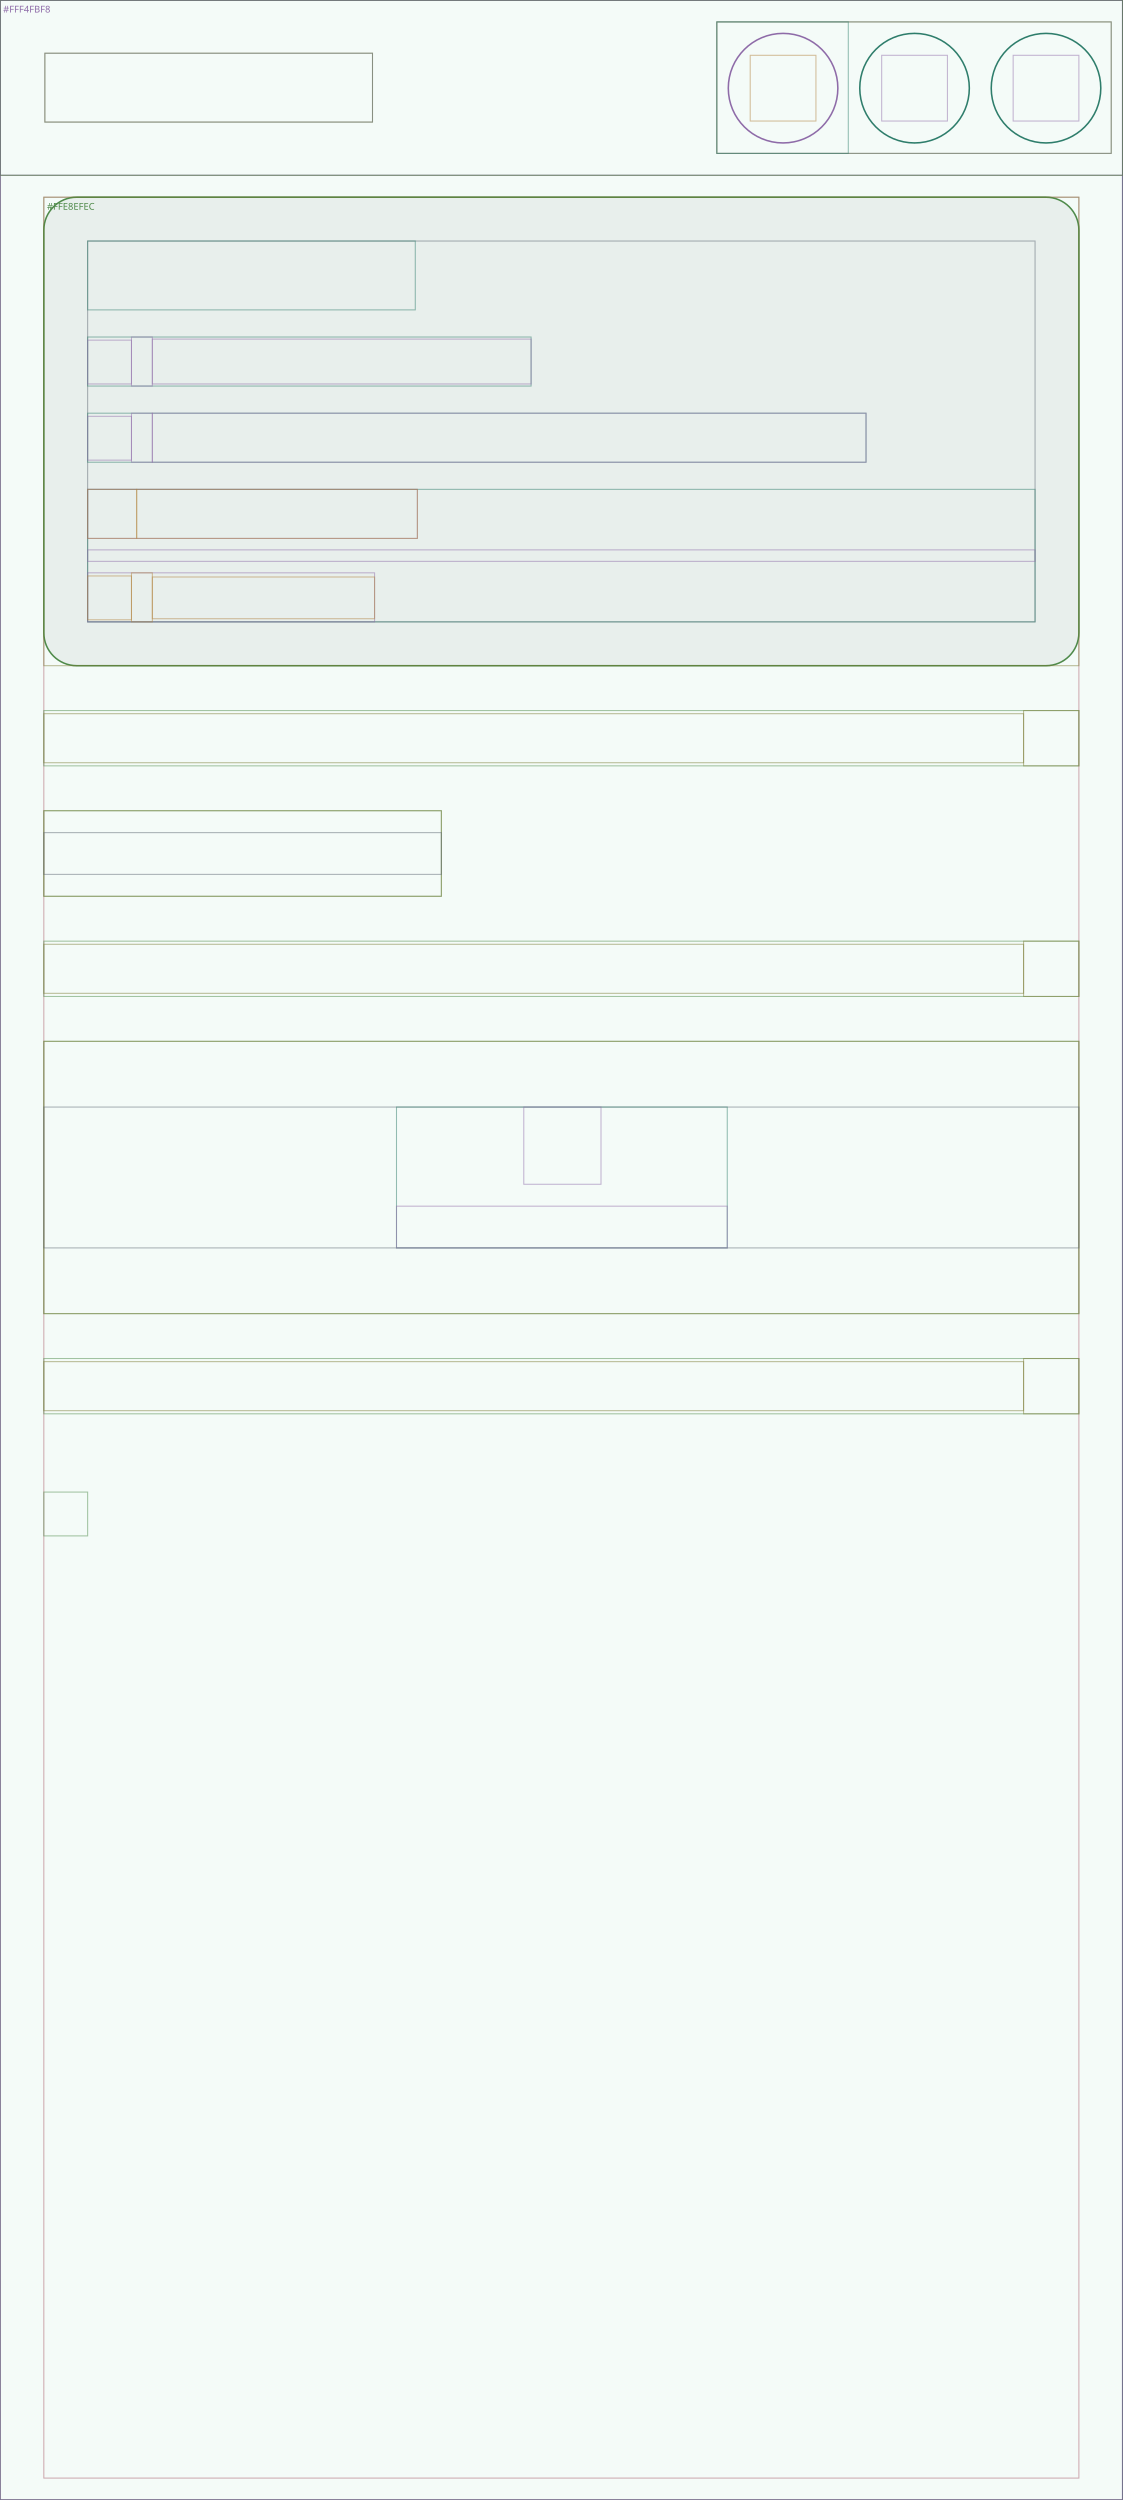
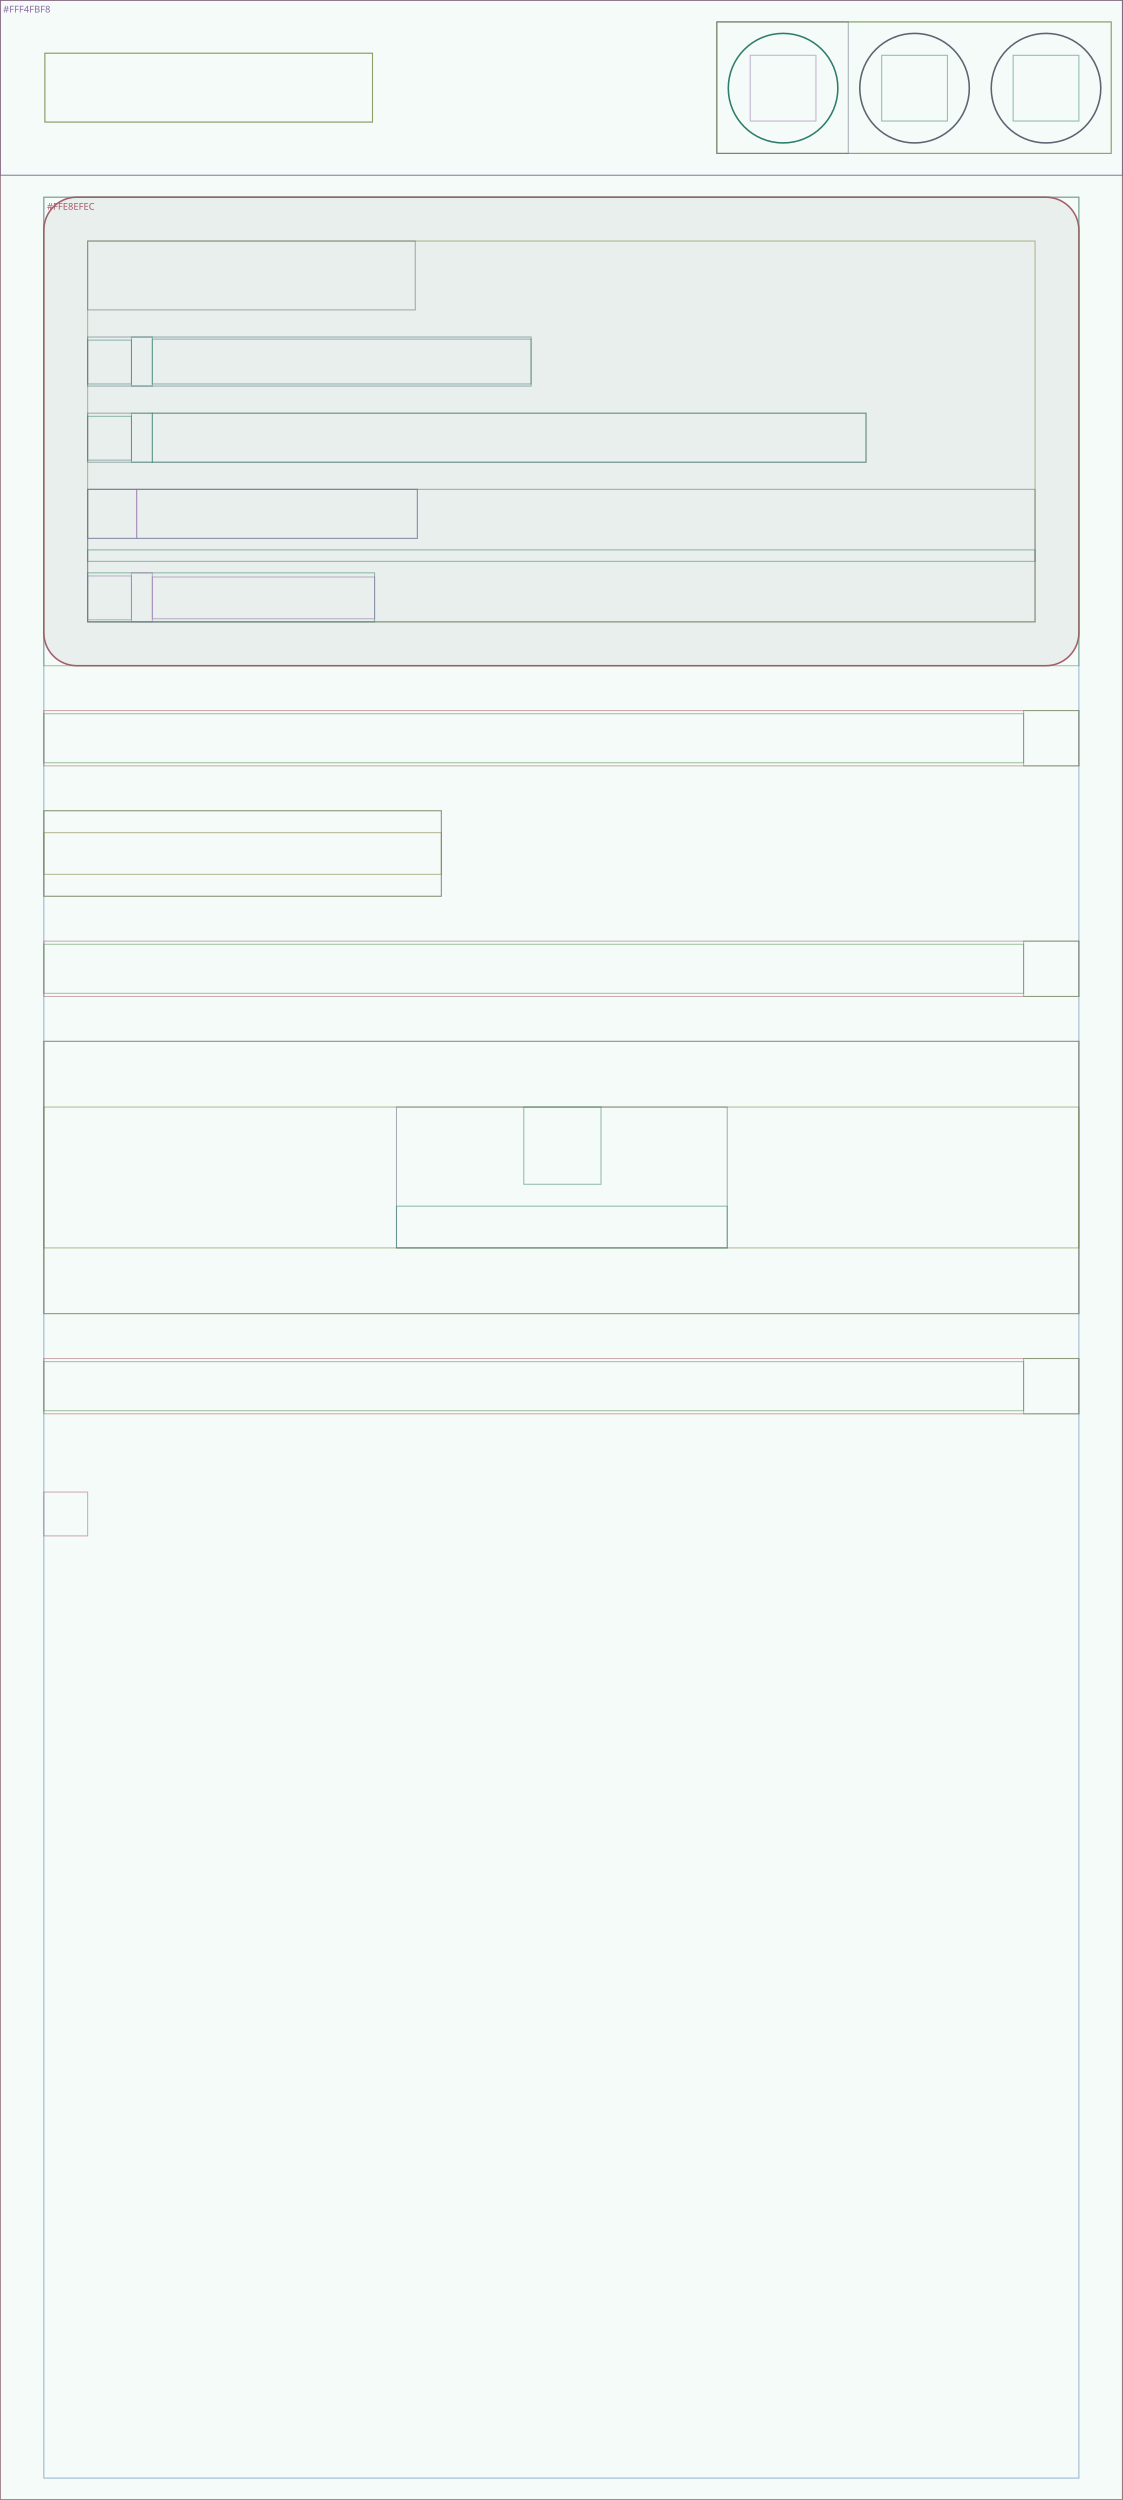
<svg xmlns="http://www.w3.org/2000/svg" viewBox="0 0 1076 2396" width="1076" height="2396" role="img" aria-label="Device/NoContacts layout wireframe">
  <rect width="1076" height="2396" fill="#ffffff" />
  <g>
    <rect x="0" y="0" width="1076" height="2396" fill="none" fill-opacity="0" stroke="#5B6470" stroke-width="1" stroke-opacity="0.5" />
  </g>
  <g>
    <rect x="0" y="0" width="1076" height="2396" fill="none" fill-opacity="0" stroke="#2E7D6B" stroke-width="1" stroke-opacity="0.5" />
  </g>
  <g>
    <rect x="0" y="0" width="1076" height="2396" fill="#F4FBF8" fill-opacity="1" stroke="#8E6BA8" stroke-width="1.5" stroke-opacity="1" />
    <text x="3" y="12" font-family="system-ui, sans-serif" font-size="9" fill="#8E6BA8">#FFF4FBF8</text>
  </g>
  <g>
    <rect x="0" y="0" width="1076" height="2396" fill="none" fill-opacity="0" stroke="#B0813B" stroke-width="1" stroke-opacity="0.5" />
  </g>
  <g>
-     <rect x="0" y="0" width="1076" height="2396" fill="none" fill-opacity="0" stroke="#3B72A8" stroke-width="1" stroke-opacity="0.5" />
+     <rect x="42" y="189" width="992" height="2186" fill="none" fill-opacity="0" stroke="#3B72A8" stroke-width="1" stroke-opacity="0.5" />
  </g>
  <g>
-     <rect x="42" y="189" width="992" height="2186" fill="none" fill-opacity="0" stroke="#A85B6B" stroke-width="1" stroke-opacity="0.5" />
+     <path d="M73.5,189 H1002.5 A31.5,31.5 0 0 1 1034,220.5 V606.5 A31.5,31.5 0 0 1 1002.5,638 H73.5 A31.5,31.5 0 0 1 42,606.5 V220.5 A31.5,31.5 0 0 1 73.5,189 Z" fill="#E8EFEC" fill-opacity="1" stroke="#A85B6B" stroke-width="1.5" stroke-opacity="1" />
+     <text x="45" y="201" font-family="system-ui, sans-serif" font-size="9" fill="#A85B6B">#FFE8EFEC</text>
  </g>
  <g>
-     <path d="M73.5,189 H1002.5 A31.5,31.5 0 0 1 1034,220.5 V606.5 A31.5,31.5 0 0 1 1002.5,638 H73.5 A31.5,31.5 0 0 1 42,606.5 V220.5 A31.5,31.5 0 0 1 73.5,189 Z" fill="#E8EFEC" fill-opacity="1" stroke="#4F8A4A" stroke-width="1.5" stroke-opacity="1" />
-     <text x="45" y="201" font-family="system-ui, sans-serif" font-size="9" fill="#4F8A4A">#FFE8EFEC</text>
+     <rect x="42" y="189" width="992" height="449" fill="none" fill-opacity="0" stroke="#4F8A4A" stroke-width="1" stroke-opacity="0.5" />
  </g>
  <g>
-     <rect x="42" y="189" width="992" height="449" fill="none" fill-opacity="0" stroke="#7A7A33" stroke-width="1" stroke-opacity="0.5" />
+     <rect x="84" y="231" width="908" height="365" fill="none" fill-opacity="0" stroke="#7A7A33" stroke-width="1" stroke-opacity="0.5" />
  </g>
  <g>
-     <rect x="84" y="231" width="908" height="365" fill="none" fill-opacity="0" stroke="#5B6470" stroke-width="1" stroke-opacity="0.5" />
+     <rect x="84" y="231" width="314" height="66" fill="none" fill-opacity="0" stroke="#5B6470" stroke-width="1" stroke-opacity="0.5" />
  </g>
  <g>
-     <rect x="84" y="231" width="314" height="66" fill="none" fill-opacity="0" stroke="#2E7D6B" stroke-width="1" stroke-opacity="0.5" />
+     <rect x="84" y="323" width="425" height="47" fill="none" fill-opacity="0" stroke="#5B6470" stroke-width="1" stroke-opacity="0.5" />
  </g>
  <g>
-     <rect x="84" y="323" width="425" height="47" fill="none" fill-opacity="0" stroke="#2E7D6B" stroke-width="1" stroke-opacity="0.5" />
+     <rect x="84" y="326" width="42" height="42" fill="none" fill-opacity="0" stroke="#2E7D6B" stroke-width="1" stroke-opacity="0.5" />
  </g>
  <g>
-     <rect x="84" y="326" width="42" height="42" fill="none" fill-opacity="0" stroke="#8E6BA8" stroke-width="1" stroke-opacity="0.5" />
+     <rect x="126" y="323" width="20" height="47" fill="none" fill-opacity="0" stroke="#2E7D6B" stroke-width="1" stroke-opacity="0.5" />
  </g>
  <g>
-     <rect x="126" y="323" width="20" height="47" fill="none" fill-opacity="0" stroke="#8E6BA8" stroke-width="1" stroke-opacity="0.5" />
+     <rect x="146" y="325" width="363" height="43" fill="none" fill-opacity="0" stroke="#2E7D6B" stroke-width="1" stroke-opacity="0.5" />
  </g>
  <g>
-     <rect x="146" y="325" width="363" height="43" fill="none" fill-opacity="0" stroke="#8E6BA8" stroke-width="1" stroke-opacity="0.5" />
+     <rect x="84" y="396" width="746" height="47" fill="none" fill-opacity="0" stroke="#5B6470" stroke-width="1" stroke-opacity="0.5" />
  </g>
  <g>
-     <rect x="84" y="396" width="746" height="47" fill="none" fill-opacity="0" stroke="#2E7D6B" stroke-width="1" stroke-opacity="0.5" />
+     <rect x="84" y="399" width="42" height="42" fill="none" fill-opacity="0" stroke="#2E7D6B" stroke-width="1" stroke-opacity="0.5" />
  </g>
  <g>
-     <rect x="84" y="399" width="42" height="42" fill="none" fill-opacity="0" stroke="#8E6BA8" stroke-width="1" stroke-opacity="0.5" />
+     <rect x="126" y="396" width="20" height="47" fill="none" fill-opacity="0" stroke="#2E7D6B" stroke-width="1" stroke-opacity="0.5" />
  </g>
  <g>
-     <rect x="126" y="396" width="20" height="47" fill="none" fill-opacity="0" stroke="#8E6BA8" stroke-width="1" stroke-opacity="0.5" />
+     <rect x="146" y="396" width="684" height="47" fill="none" fill-opacity="0" stroke="#2E7D6B" stroke-width="1" stroke-opacity="0.5" />
  </g>
  <g>
-     <rect x="146" y="396" width="684" height="47" fill="none" fill-opacity="0" stroke="#8E6BA8" stroke-width="1" stroke-opacity="0.5" />
+     <rect x="84" y="469" width="908" height="127" fill="none" fill-opacity="0" stroke="#5B6470" stroke-width="1" stroke-opacity="0.5" />
  </g>
  <g>
-     <rect x="84" y="469" width="908" height="127" fill="none" fill-opacity="0" stroke="#2E7D6B" stroke-width="1" stroke-opacity="0.5" />
+     <rect x="84" y="469" width="316" height="47" fill="none" fill-opacity="0" stroke="#2E7D6B" stroke-width="1" stroke-opacity="0.5" />
  </g>
  <g>
-     <rect x="84" y="469" width="316" height="47" fill="none" fill-opacity="0" stroke="#8E6BA8" stroke-width="1" stroke-opacity="0.5" />
+     <rect x="84" y="469" width="47" height="47" fill="none" fill-opacity="0" stroke="#8E6BA8" stroke-width="1" stroke-opacity="0.5" />
  </g>
  <g>
-     <rect x="84" y="469" width="47" height="47" fill="none" fill-opacity="0" stroke="#B0813B" stroke-width="1" stroke-opacity="0.5" />
+     <rect x="131" y="469" width="269" height="47" fill="none" fill-opacity="0" stroke="#8E6BA8" stroke-width="1" stroke-opacity="0.5" />
  </g>
  <g>
-     <rect x="131" y="469" width="269" height="47" fill="none" fill-opacity="0" stroke="#B0813B" stroke-width="1" stroke-opacity="0.5" />
+     <rect x="84" y="527" width="908" height="11" fill="none" fill-opacity="0" stroke="#2E7D6B" stroke-width="1" stroke-opacity="0.5" />
  </g>
  <g>
-     <rect x="84" y="527" width="908" height="11" fill="none" fill-opacity="0" stroke="#8E6BA8" stroke-width="1" stroke-opacity="0.5" />
+     <rect x="84" y="549" width="275" height="47" fill="none" fill-opacity="0" stroke="#2E7D6B" stroke-width="1" stroke-opacity="0.5" />
  </g>
  <g>
-     <rect x="84" y="549" width="275" height="47" fill="none" fill-opacity="0" stroke="#8E6BA8" stroke-width="1" stroke-opacity="0.5" />
+     <rect x="84" y="552" width="42" height="42" fill="none" fill-opacity="0" stroke="#8E6BA8" stroke-width="1" stroke-opacity="0.5" />
  </g>
  <g>
-     <rect x="84" y="552" width="42" height="42" fill="none" fill-opacity="0" stroke="#B0813B" stroke-width="1" stroke-opacity="0.5" />
+     <rect x="126" y="549" width="20" height="47" fill="none" fill-opacity="0" stroke="#8E6BA8" stroke-width="1" stroke-opacity="0.5" />
  </g>
  <g>
-     <rect x="126" y="549" width="20" height="47" fill="none" fill-opacity="0" stroke="#B0813B" stroke-width="1" stroke-opacity="0.5" />
+     <rect x="146" y="553" width="213" height="40" fill="none" fill-opacity="0" stroke="#8E6BA8" stroke-width="1" stroke-opacity="0.5" />
  </g>
  <g>
-     <rect x="146" y="553" width="213" height="40" fill="none" fill-opacity="0" stroke="#B0813B" stroke-width="1" stroke-opacity="0.5" />
+     <rect x="42" y="681" width="992" height="53" fill="none" fill-opacity="0" stroke="#A85B6B" stroke-width="1" stroke-opacity="0.5" />
  </g>
  <g>
-     <rect x="42" y="681" width="992" height="53" fill="none" fill-opacity="0" stroke="#4F8A4A" stroke-width="1" stroke-opacity="0.5" />
+     <rect x="42" y="684" width="939" height="47" fill="none" fill-opacity="0" stroke="#4F8A4A" stroke-width="1" stroke-opacity="0.5" />
  </g>
  <g>
-     <rect x="42" y="684" width="939" height="47" fill="none" fill-opacity="0" stroke="#7A7A33" stroke-width="1" stroke-opacity="0.5" />
+     <rect x="981" y="681" width="53" height="53" fill="none" fill-opacity="0" stroke="#4F8A4A" stroke-width="1" stroke-opacity="0.5" />
  </g>
  <g>
-     <rect x="981" y="681" width="53" height="53" fill="none" fill-opacity="0" stroke="#7A7A33" stroke-width="1" stroke-opacity="0.5" />
+     <rect x="42" y="777" width="381" height="82" fill="none" fill-opacity="0" stroke="#A85B6B" stroke-width="1" stroke-opacity="0.5" />
  </g>
  <g>
    <rect x="42" y="777" width="381" height="82" fill="none" fill-opacity="0" stroke="#4F8A4A" stroke-width="1" stroke-opacity="0.5" />
  </g>
  <g>
-     <rect x="42" y="777" width="381" height="82" fill="none" fill-opacity="0" stroke="#7A7A33" stroke-width="1" stroke-opacity="0.5" />
+     <rect x="42" y="798" width="381" height="40" fill="none" fill-opacity="0" stroke="#7A7A33" stroke-width="1" stroke-opacity="0.5" />
  </g>
  <g>
-     <rect x="42" y="798" width="381" height="40" fill="none" fill-opacity="0" stroke="#5B6470" stroke-width="1" stroke-opacity="0.5" />
+     <rect x="42" y="902" width="992" height="53" fill="none" fill-opacity="0" stroke="#A85B6B" stroke-width="1" stroke-opacity="0.5" />
  </g>
  <g>
-     <rect x="42" y="902" width="992" height="53" fill="none" fill-opacity="0" stroke="#4F8A4A" stroke-width="1" stroke-opacity="0.5" />
+     <rect x="42" y="905" width="939" height="47" fill="none" fill-opacity="0" stroke="#4F8A4A" stroke-width="1" stroke-opacity="0.5" />
  </g>
  <g>
-     <rect x="42" y="905" width="939" height="47" fill="none" fill-opacity="0" stroke="#7A7A33" stroke-width="1" stroke-opacity="0.5" />
+     <rect x="981" y="902" width="53" height="53" fill="none" fill-opacity="0" stroke="#4F8A4A" stroke-width="1" stroke-opacity="0.5" />
  </g>
  <g>
-     <rect x="981" y="902" width="53" height="53" fill="none" fill-opacity="0" stroke="#7A7A33" stroke-width="1" stroke-opacity="0.5" />
+     <rect x="42" y="998" width="992" height="261" fill="none" fill-opacity="0" stroke="#A85B6B" stroke-width="1" stroke-opacity="0.5" />
  </g>
  <g>
    <rect x="42" y="998" width="992" height="261" fill="none" fill-opacity="0" stroke="#4F8A4A" stroke-width="1" stroke-opacity="0.5" />
  </g>
  <g>
-     <rect x="42" y="998" width="992" height="261" fill="none" fill-opacity="0" stroke="#7A7A33" stroke-width="1" stroke-opacity="0.5" />
+     <rect x="42" y="1061" width="992" height="135" fill="none" fill-opacity="0" stroke="#7A7A33" stroke-width="1" stroke-opacity="0.5" />
  </g>
  <g>
-     <rect x="42" y="1061" width="992" height="135" fill="none" fill-opacity="0" stroke="#5B6470" stroke-width="1" stroke-opacity="0.5" />
+     <rect x="380" y="1061" width="317" height="135" fill="none" fill-opacity="0" stroke="#5B6470" stroke-width="1" stroke-opacity="0.5" />
  </g>
  <g>
-     <rect x="380" y="1061" width="317" height="135" fill="none" fill-opacity="0" stroke="#2E7D6B" stroke-width="1" stroke-opacity="0.5" />
+     <rect x="502" y="1061" width="74" height="74" fill="none" fill-opacity="0" stroke="#2E7D6B" stroke-width="1" stroke-opacity="0.5" />
  </g>
  <g>
-     <rect x="502" y="1061" width="74" height="74" fill="none" fill-opacity="0" stroke="#8E6BA8" stroke-width="1" stroke-opacity="0.5" />
+     <rect x="380" y="1156" width="317" height="40" fill="none" fill-opacity="0" stroke="#2E7D6B" stroke-width="1" stroke-opacity="0.5" />
  </g>
  <g>
-     <rect x="380" y="1156" width="317" height="40" fill="none" fill-opacity="0" stroke="#8E6BA8" stroke-width="1" stroke-opacity="0.5" />
+     <rect x="42" y="1302" width="992" height="53" fill="none" fill-opacity="0" stroke="#A85B6B" stroke-width="1" stroke-opacity="0.5" />
  </g>
  <g>
-     <rect x="42" y="1302" width="992" height="53" fill="none" fill-opacity="0" stroke="#4F8A4A" stroke-width="1" stroke-opacity="0.5" />
+     <rect x="42" y="1305" width="939" height="47" fill="none" fill-opacity="0" stroke="#4F8A4A" stroke-width="1" stroke-opacity="0.5" />
  </g>
  <g>
-     <rect x="42" y="1305" width="939" height="47" fill="none" fill-opacity="0" stroke="#7A7A33" stroke-width="1" stroke-opacity="0.5" />
+     <rect x="981" y="1302" width="53" height="53" fill="none" fill-opacity="0" stroke="#4F8A4A" stroke-width="1" stroke-opacity="0.5" />
  </g>
  <g>
-     <rect x="981" y="1302" width="53" height="53" fill="none" fill-opacity="0" stroke="#7A7A33" stroke-width="1" stroke-opacity="0.5" />
-   </g>
-   <g>
-     <rect x="42" y="1430" width="42" height="42" fill="none" fill-opacity="0" stroke="#4F8A4A" stroke-width="1" stroke-opacity="0.5" />
+     <rect x="42" y="1430" width="42" height="42" fill="none" fill-opacity="0" stroke="#A85B6B" stroke-width="1" stroke-opacity="0.5" />
  </g>
  <g>
    <rect x="0" y="0" width="1076" height="168" fill="none" fill-opacity="0" stroke="#3B72A8" stroke-width="1" stroke-opacity="0.5" />
  </g>
  <g>
    <rect x="0" y="0" width="1076" height="168" fill="none" fill-opacity="0" stroke="#A85B6B" stroke-width="1" stroke-opacity="0.5" />
  </g>
  <g>
-     <rect x="0" y="0" width="1076" height="168" fill="none" fill-opacity="0" stroke="#4F8A4A" stroke-width="1" stroke-opacity="0.5" />
+     <rect x="43" y="51" width="314" height="66" fill="none" fill-opacity="0" stroke="#4F8A4A" stroke-width="1" stroke-opacity="0.5" />
  </g>
  <g>
    <rect x="43" y="51" width="314" height="66" fill="none" fill-opacity="0" stroke="#7A7A33" stroke-width="1" stroke-opacity="0.5" />
  </g>
  <g>
-     <rect x="43" y="51" width="314" height="66" fill="none" fill-opacity="0" stroke="#5B6470" stroke-width="1" stroke-opacity="0.5" />
+     <rect x="687" y="21" width="378" height="126" fill="none" fill-opacity="0" stroke="#4F8A4A" stroke-width="1" stroke-opacity="0.5" />
  </g>
  <g>
    <rect x="687" y="21" width="378" height="126" fill="none" fill-opacity="0" stroke="#7A7A33" stroke-width="1" stroke-opacity="0.5" />
  </g>
  <g>
-     <rect x="687" y="21" width="378" height="126" fill="none" fill-opacity="0" stroke="#5B6470" stroke-width="1" stroke-opacity="0.5" />
+     <rect x="687" y="21" width="126" height="126" fill="none" fill-opacity="0" stroke="#5B6470" stroke-width="1" stroke-opacity="0.5" />
  </g>
  <g>
-     <rect x="687" y="21" width="126" height="126" fill="none" fill-opacity="0" stroke="#2E7D6B" stroke-width="1" stroke-opacity="0.5" />
+     <path d="M750.5,32 H750.5 A52.5,52.5 0 0 1 803,84.5 V84.5 A52.5,52.5 0 0 1 750.5,137 H750.5 A52.5,52.5 0 0 1 698,84.5 V84.5 A52.5,52.5 0 0 1 750.5,32 Z" fill="none" fill-opacity="0" stroke="#2E7D6B" stroke-width="1.5" stroke-opacity="1" />
  </g>
  <g>
-     <path d="M750.5,32 H750.5 A52.5,52.5 0 0 1 803,84.5 V84.5 A52.5,52.5 0 0 1 750.5,137 H750.5 A52.5,52.5 0 0 1 698,84.5 V84.5 A52.5,52.5 0 0 1 750.5,32 Z" fill="none" fill-opacity="0" stroke="#8E6BA8" stroke-width="1.5" stroke-opacity="1" />
+     <rect x="719" y="53" width="63" height="63" fill="none" fill-opacity="0" stroke="#8E6BA8" stroke-width="1" stroke-opacity="0.5" />
  </g>
  <g>
-     <rect x="719" y="53" width="63" height="63" fill="none" fill-opacity="0" stroke="#B0813B" stroke-width="1" stroke-opacity="0.5" />
+     <path d="M876.5,32 H876.5 A52.5,52.5 0 0 1 929,84.5 V84.5 A52.5,52.5 0 0 1 876.5,137 H876.5 A52.5,52.5 0 0 1 824,84.5 V84.5 A52.5,52.5 0 0 1 876.5,32 Z" fill="none" fill-opacity="0" stroke="#5B6470" stroke-width="1.5" stroke-opacity="1" />
  </g>
  <g>
-     <path d="M876.5,32 H876.5 A52.5,52.5 0 0 1 929,84.5 V84.5 A52.5,52.5 0 0 1 876.5,137 H876.5 A52.5,52.5 0 0 1 824,84.5 V84.5 A52.5,52.5 0 0 1 876.5,32 Z" fill="none" fill-opacity="0" stroke="#2E7D6B" stroke-width="1.5" stroke-opacity="1" />
+     <rect x="845" y="53" width="63" height="63" fill="none" fill-opacity="0" stroke="#2E7D6B" stroke-width="1" stroke-opacity="0.5" />
  </g>
  <g>
-     <rect x="845" y="53" width="63" height="63" fill="none" fill-opacity="0" stroke="#8E6BA8" stroke-width="1" stroke-opacity="0.5" />
+     <path d="M1002.5,32 H1002.5 A52.5,52.5 0 0 1 1055,84.5 V84.5 A52.5,52.5 0 0 1 1002.5,137 H1002.5 A52.5,52.5 0 0 1 950,84.5 V84.5 A52.5,52.5 0 0 1 1002.5,32 Z" fill="none" fill-opacity="0" stroke="#5B6470" stroke-width="1.5" stroke-opacity="1" />
  </g>
  <g>
-     <path d="M1002.5,32 H1002.5 A52.5,52.5 0 0 1 1055,84.5 V84.5 A52.5,52.5 0 0 1 1002.5,137 H1002.5 A52.5,52.5 0 0 1 950,84.5 V84.5 A52.5,52.5 0 0 1 1002.5,32 Z" fill="none" fill-opacity="0" stroke="#2E7D6B" stroke-width="1.5" stroke-opacity="1" />
-   </g>
-   <g>
-     <rect x="971" y="53" width="63" height="63" fill="none" fill-opacity="0" stroke="#8E6BA8" stroke-width="1" stroke-opacity="0.5" />
+     <rect x="971" y="53" width="63" height="63" fill="none" fill-opacity="0" stroke="#2E7D6B" stroke-width="1" stroke-opacity="0.5" />
  </g>
</svg>
